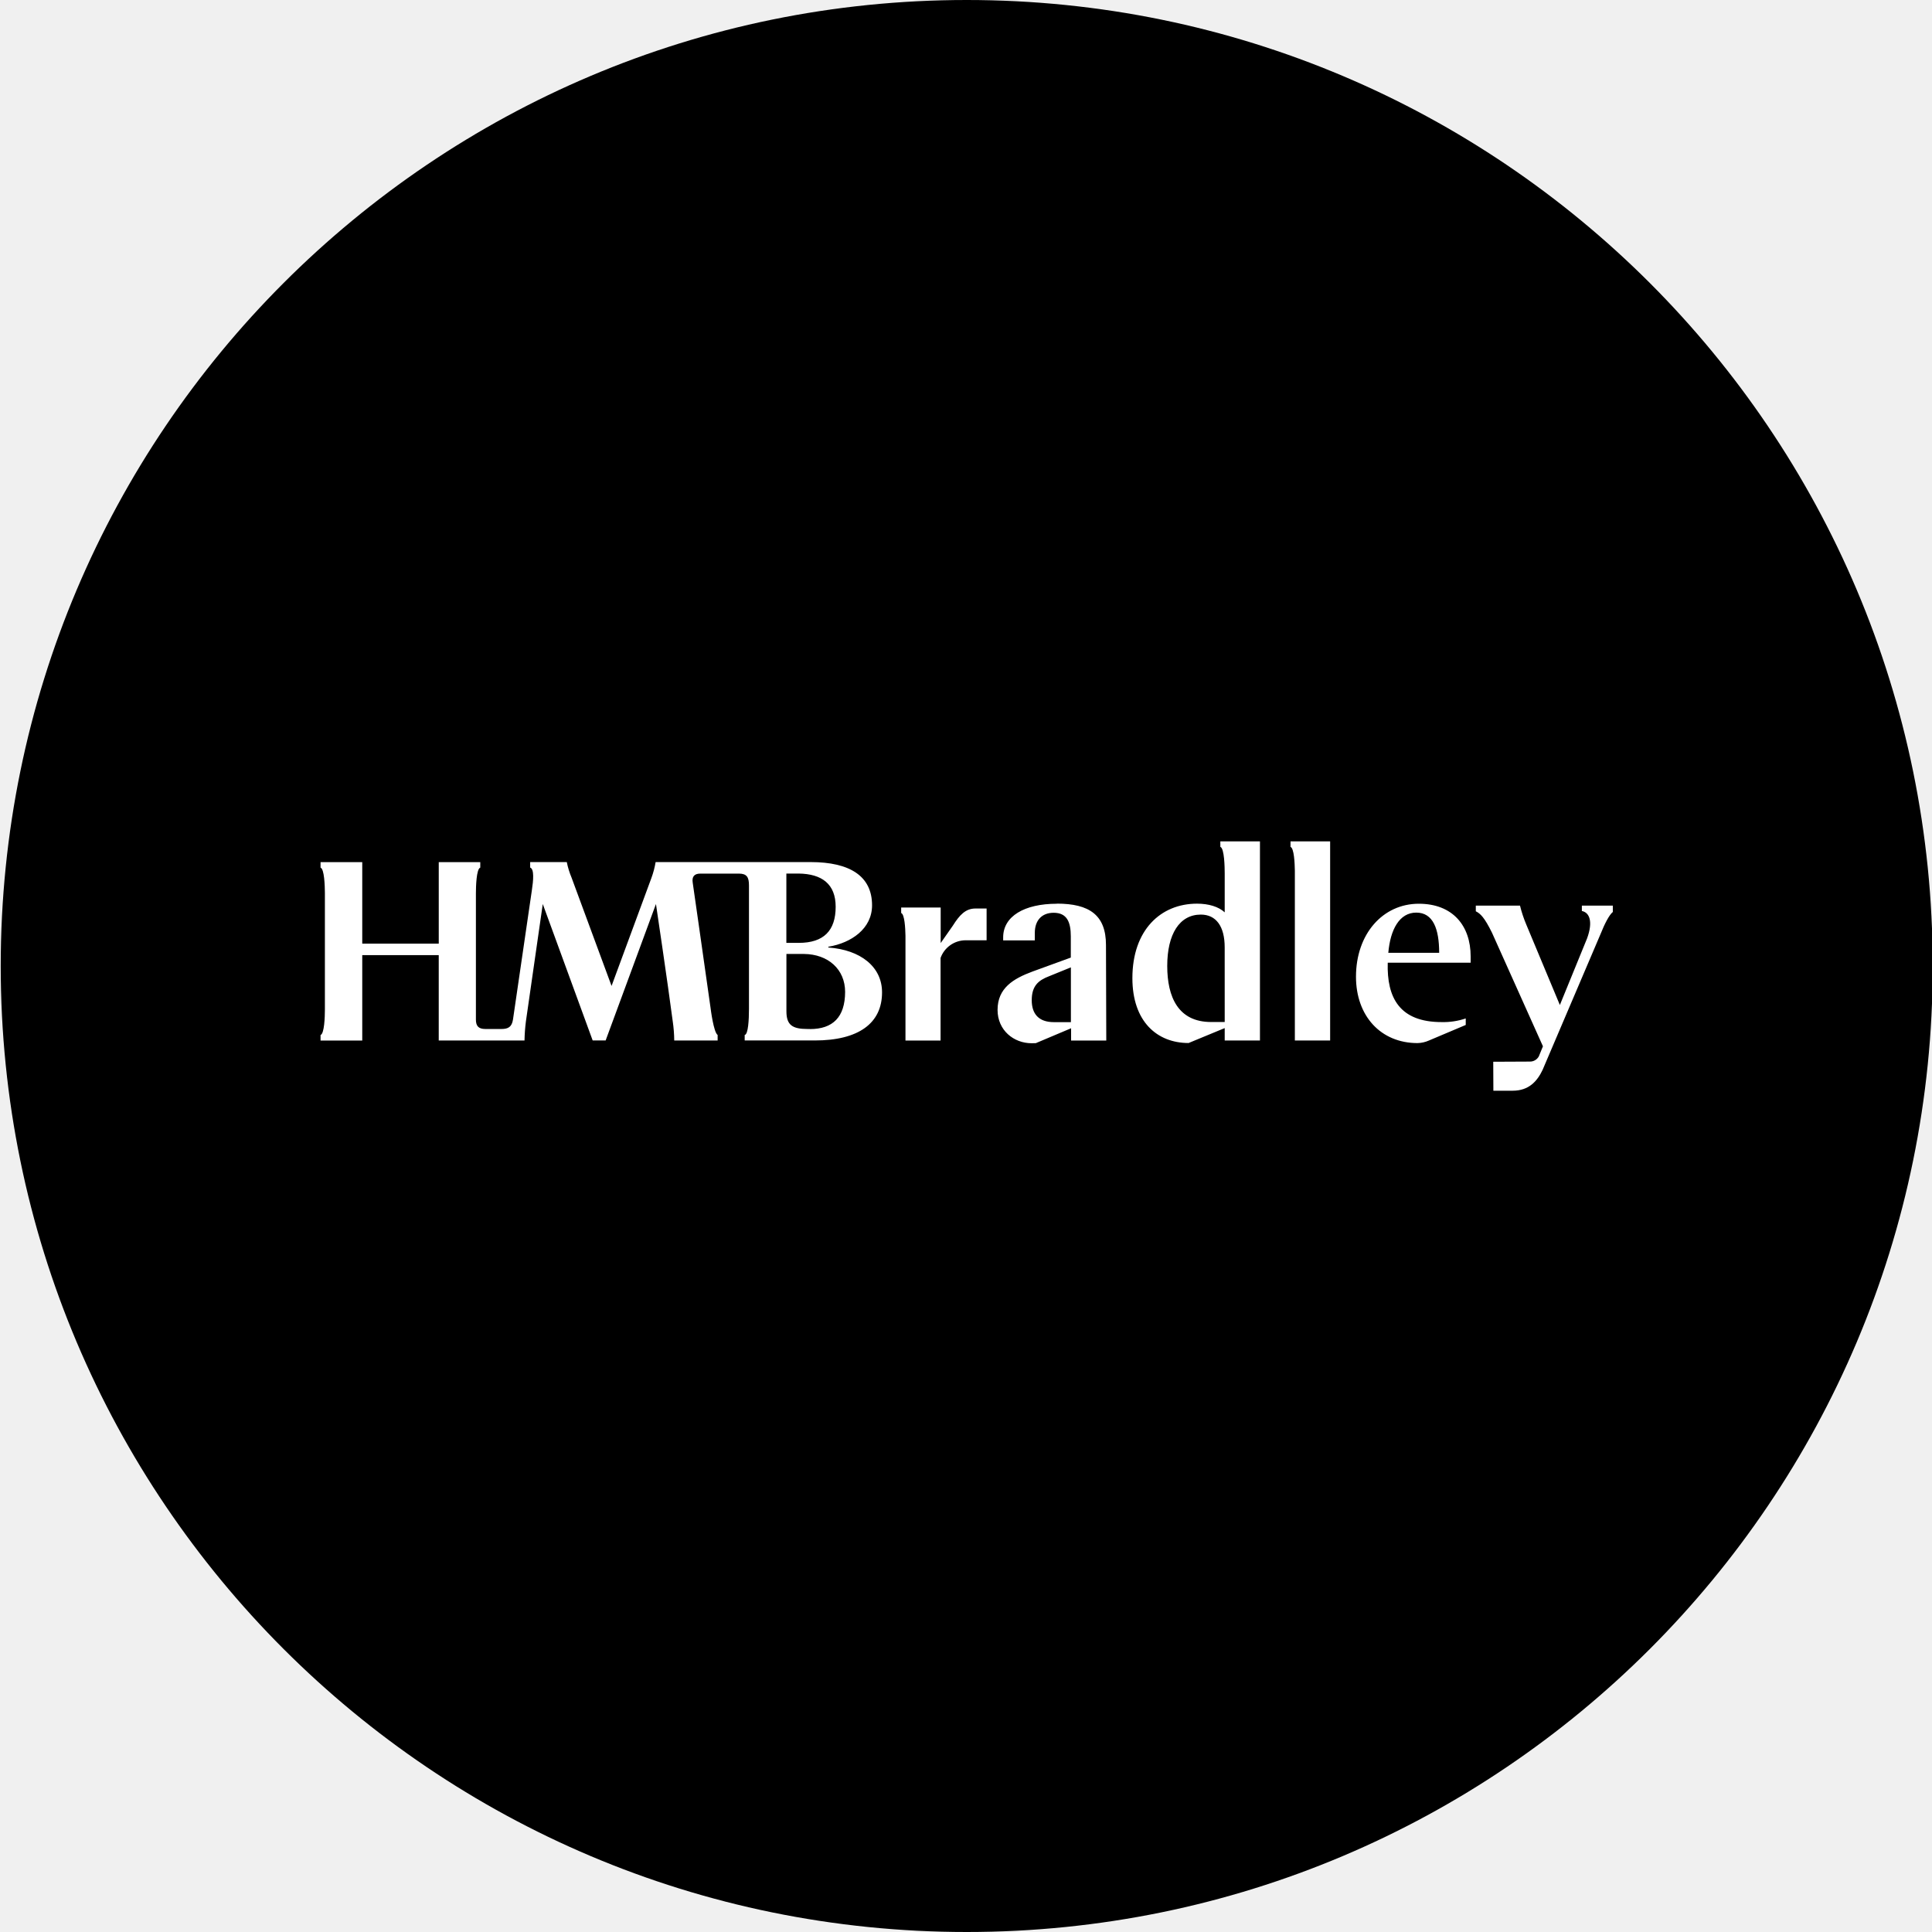
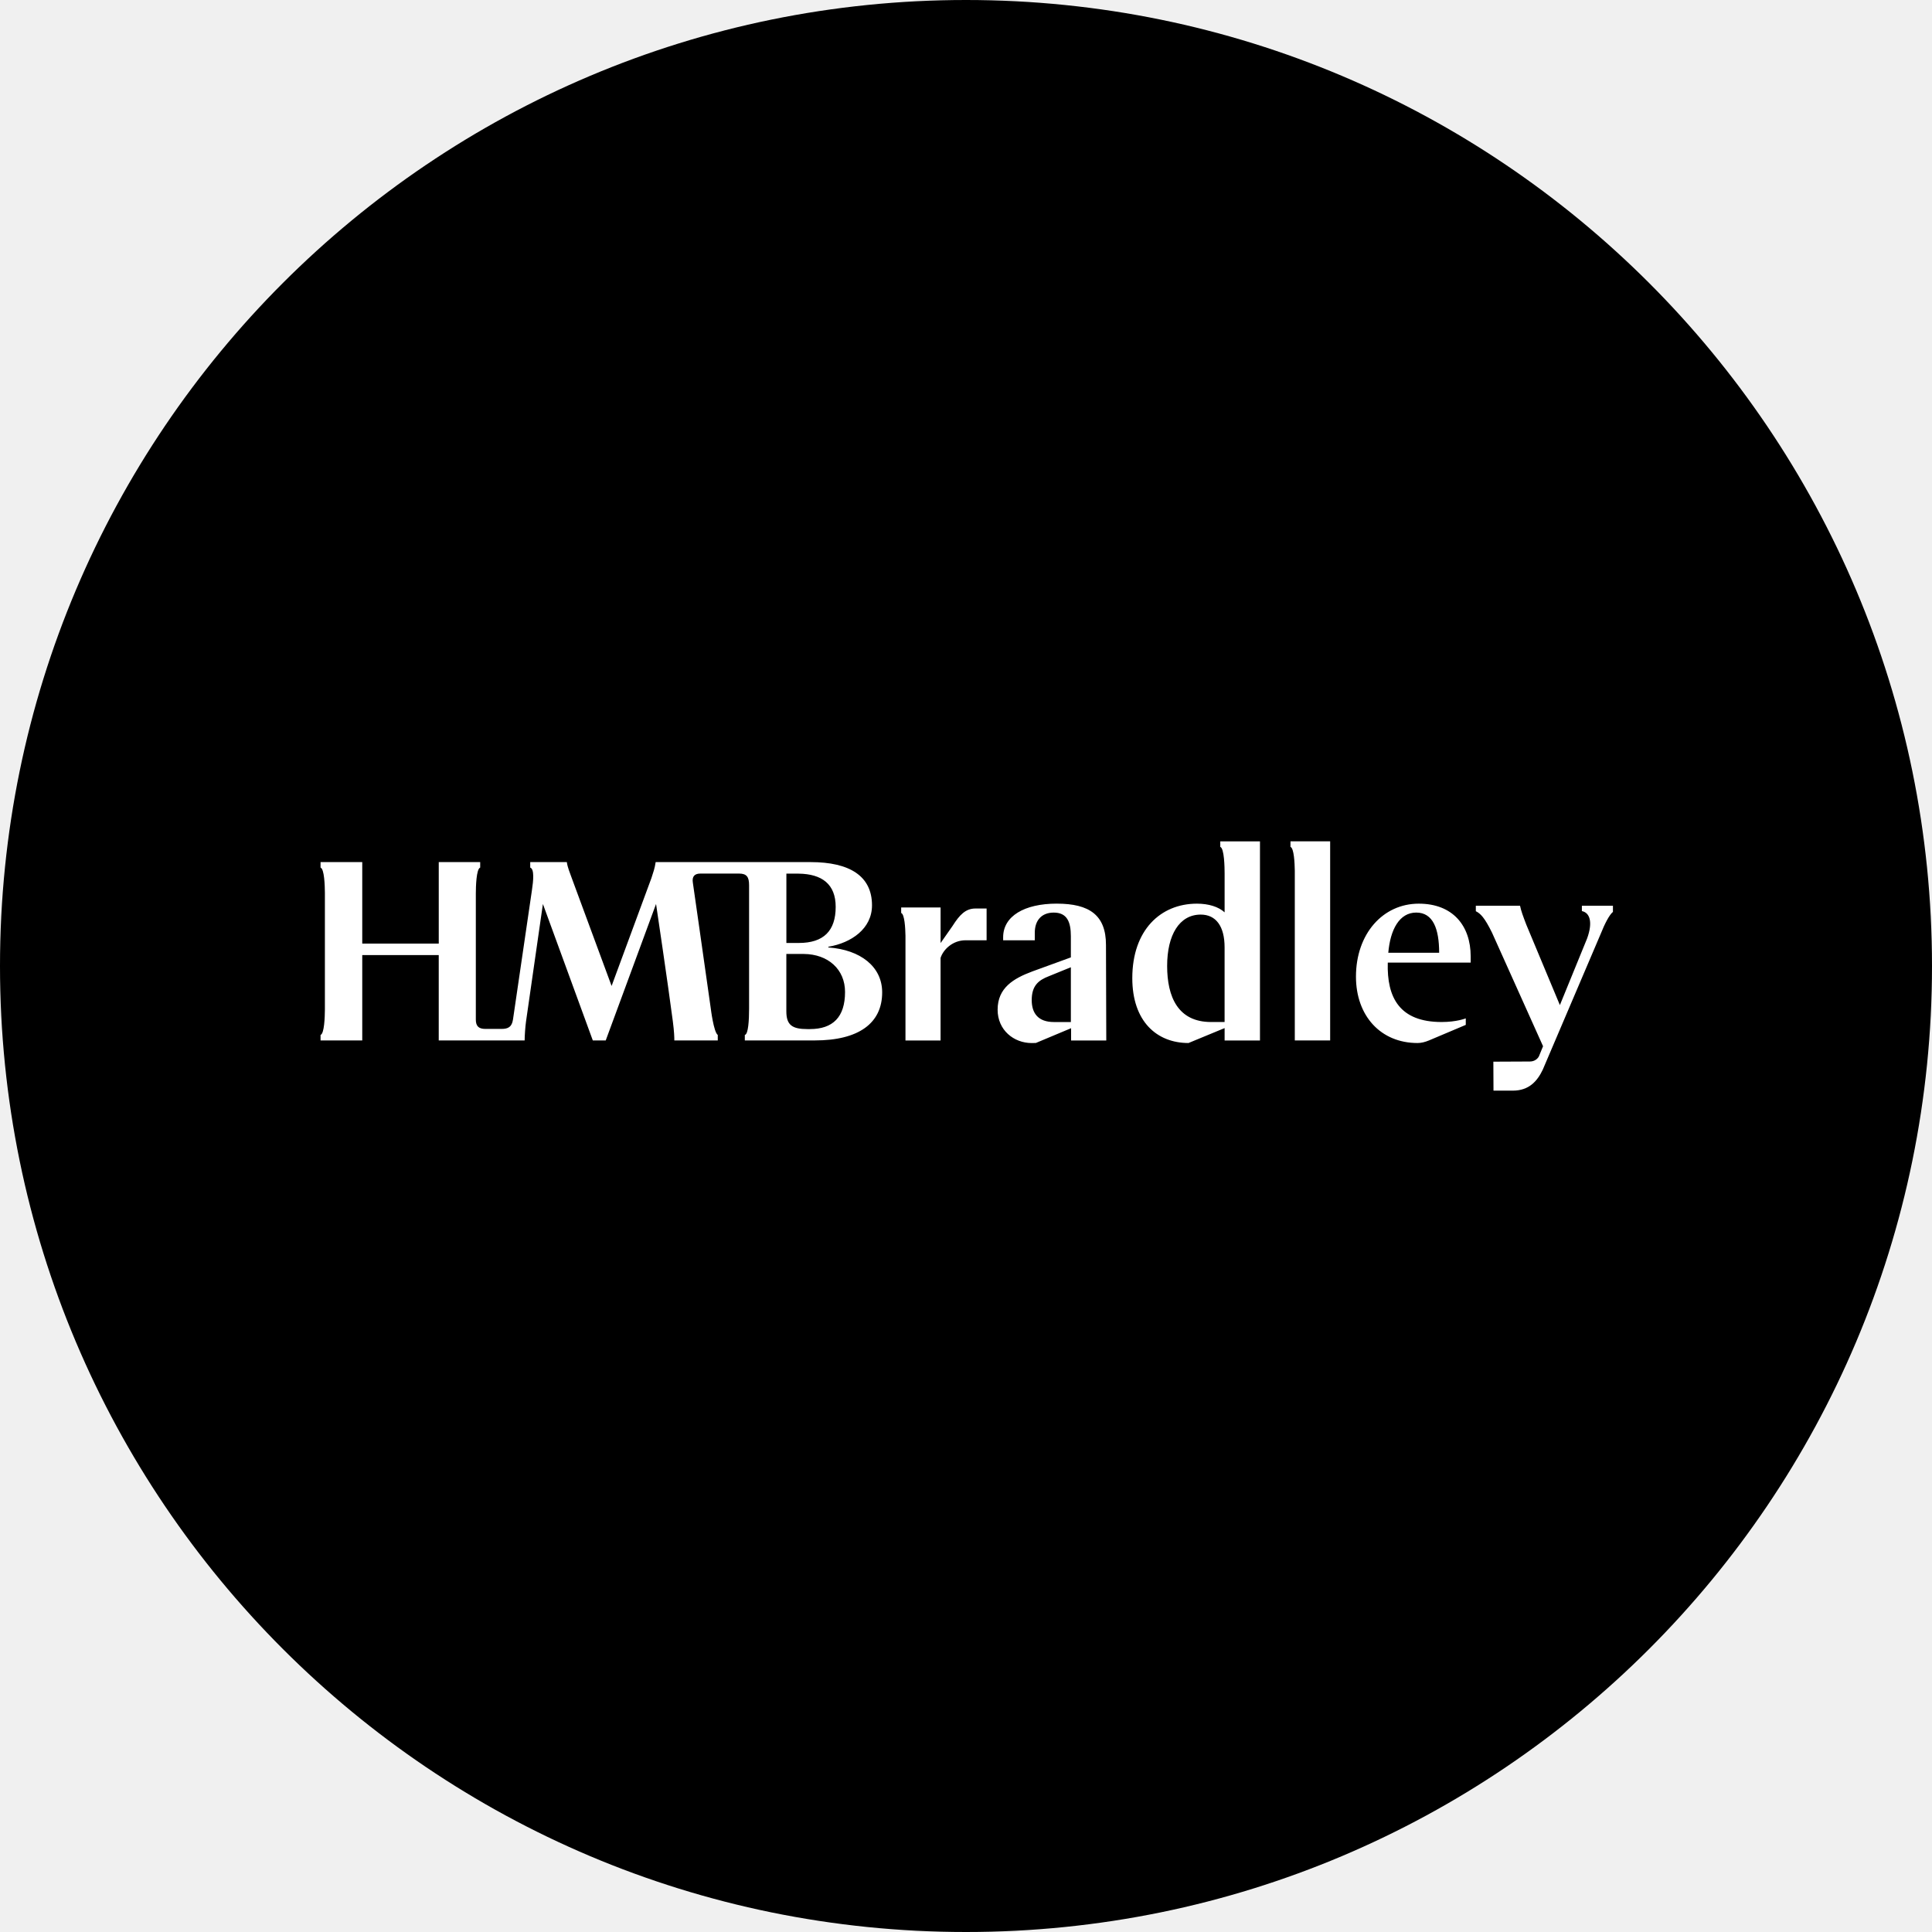
<svg xmlns="http://www.w3.org/2000/svg" viewBox="0 0 1024 1024">
-   <circle cx="512.38" cy="512" r="512" />
-   <path d="m505 490.66-6.42 9.18V481h-20.94v2.92c1.8.61 2.2 7.88 2.28 12.07v55.51h18.6v-43.77a14.14 14.14 0 0 1 13.22-9.36h11.18v-16.84H517c-5.22 0-8.39 3.4-12 9.13Zm141.81-41.8c2.15.73 2.31 10.92 2.31 14.07v20.63c-3.24-3-8.48-4.6-14.68-4.6-19.27 0-34.25 14-34.25 39.48 0 22.92 13 34.38 29.79 34.38l19.14-7.91v6.57h18.68V445.94h-21Zm2.31 92.83h-7.2c-17.47 0-23.26-13.27-23.26-29.72 0-16.85 6.49-27.22 17.8-27.22 8.07 0 12.65 6.19 12.65 17.34ZM684 448.87c1.89.65 2.24 8.63 2.3 12.67v89.94H705V445.94h-21ZM752 479c-19.08 0-33.3 16-33.3 38.68 0 20.76 13.08 35.18 32.62 35.18a15.76 15.76 0 0 0 6-1.35l19.55-8.26v-3.45a37.24 37.24 0 0 1-12.79 1.93c-22.23 0-29.1-12.86-28.55-31.48h43.94v-3.34C779.48 490.69 770 479 752 479Zm-16.17 26c1.08-12.4 5.93-21.3 14.83-21.3s12.13 8.63 12.13 21.3Zm-175.68-26c-17.23 0-28.45 6.64-28.45 17.83v1.61h16.77v-4c0-6.47 3.57-10.65 10-10.65 7 0 9.08 4.85 9.08 12.54v11.21l-20.35 7.41c-10.11 3.77-18.47 8.73-18.47 20.33 0 10.79 8.58 17.66 18.06 17.66l2.22-.05L567.7 545v6.52h18.65l-.16-50.68c-.01-15.84-8.81-21.9-26.06-21.9Zm7.45 62.76h-9c-8.3 0-11.76-4.63-11.76-11.64 0-7.55 3.51-10.53 9.16-12.68l11.59-4.72ZM838.42 480v2.85c4.1.79 6 5.67 2.77 14.5l-14.43 35.32-17.81-42.66a64.74 64.74 0 0 1-3.31-10h-23.43V483c2.47 1.24 4.6 3.3 8.58 11.37l27 60.19-2.17 5.31a5.29 5.29 0 0 1-4.81 2.79l-19.36.09.07 15.35h10.26c8.6 0 13-5.08 15.85-11.09l30.84-72.3c1.93-4.84 4.36-9.71 6.36-11.35V480Zm-399.21 22.22a.23.23 0 0 1 0-.46c11.93-2 23-9.48 23-21.94 0-15.48-11.8-22.9-32.55-22.9h-82.17a45.89 45.89 0 0 1-2.24 8.46l-21.11 57.19-21.21-57.44a42.74 42.74 0 0 1-2.52-8.22H281v2.92c2.24.76 1.7 6.8.89 12.09l-10 68.47c-.6 3.88-2.52 5-6.09 5h-8.56c-3.62 0-5-1.59-5-5v-66.85c0-3.52.23-13 2.31-13.68v-2.92h-22v43.2H192v-43.2h-22.1v2.92c2 .68 2.28 9.62 2.3 13.36v62c0 3.74-.29 12.68-2.3 13.36v2.92H192v-45.26h40.54v45.24H278a93.14 93.14 0 0 1 .74-10.12l8.94-62.21 26.45 72.32H321l26.67-72.32s6.31 42.32 8.9 62.21a74 74 0 0 1 .79 10.12h23v-2.92c-2.17-1.44-3.71-14.07-3.71-14.07-3.39-24.1-9.49-66.6-9.49-66.6-.55-3.34.94-4.86 4-4.86h20.5c4.18 0 5.31 1.94 5.31 6.23v65.39c0 5.8-.4 13.65-2.27 13.9v2.92h37.11c23.3 0 35.69-9.16 35.69-25.46.05-13.74-11.63-22.59-28.29-23.79ZM416.78 463h6.47c12.44.15 19.67 5.61 19.67 17.6 0 12.66-6.33 19.14-19.53 19.14h-6.6V463Zm12.52 82.39H428c-8.08 0-11.18-2.13-11.18-9.4v-30.37h9.29c12.85.12 21.82 8.15 21.82 20.14-.05 13.34-6.51 19.67-18.63 19.67Z" style="fill:#fff" />
+   <circle cx="512" cy="512" r="512" />
+   <path d="m504.95 490.66-6.42 9.18v-18.86h-20.89v2.92c1.8.61 2.2 7.88 2.28 12.07v55.51h18.6v-43.75c1.36-4.35 6.33-9.36 13.22-9.36h11.18v-16.84h-5.93c-5.23 0-8.39 3.4-12.05 9.13Zm141.81-41.8c2.15.73 2.31 10.92 2.31 14.07v20.63c-3.24-2.97-8.48-4.6-14.68-4.6-19.27 0-34.25 14.01-34.25 39.48 0 22.92 12.98 34.38 29.79 34.38l19.14-7.91v6.57h18.74V445.94h-21.04v2.92Zm2.31 92.83h-7.2c-17.47 0-23.26-13.27-23.26-29.72s6.49-27.22 17.8-27.22c8.07 0 12.65 6.19 12.65 17.34v39.59Zm34.9-92.83c1.89.65 2.24 8.63 2.3 12.67v89.94h18.74V445.93h-21.03v2.92Zm68.02 30.1c-19.08 0-33.3 16.02-33.3 38.68 0 20.76 13.08 35.18 32.62 35.18 1.98 0 3.94-.49 6.03-1.35l19.55-8.26v-3.45s-4.79 1.93-12.79 1.93c-22.23 0-29.1-12.86-28.55-31.48h43.94v-3.34c-.01-16.19-9.45-27.91-27.51-27.91Zm-16.17 26.02c1.08-12.4 5.93-21.3 14.83-21.3s12.13 8.63 12.13 21.3h-26.96Zm-175.68-26.04c-17.23 0-28.45 6.64-28.45 17.83v1.61h16.77v-4.04c0-6.47 3.57-10.65 10.04-10.65 7.01 0 9.08 4.85 9.08 12.54v11.21l-20.35 7.41c-10.11 3.77-18.47 8.73-18.47 20.33 0 10.79 8.58 17.66 18.06 17.66l2.22-.05 18.66-7.82v6.52h18.65l-.16-50.68c0-15.77-8.8-21.86-26.05-21.86Zm7.45 62.76h-9c-8.3 0-11.76-4.63-11.76-11.64 0-7.55 3.51-10.53 9.16-12.68l11.59-4.72v29.05Zm270.84-61.65v2.85c4.1.79 5.98 5.67 2.77 14.5l-14.43 35.32-17.81-42.66c-1.76-4.62-2.68-7.02-3.31-10.02h-23.43v2.92c2.47 1.24 4.6 3.3 8.58 11.37l27.05 60.19-2.17 5.31c-.65 1.31-2.28 2.79-4.81 2.79l-19.36.09.07 15.35h10.26c8.6 0 12.97-5.08 15.85-11.09l30.84-72.3c1.93-4.84 4.36-9.71 6.36-11.35v-3.27h-16.46Zm-399.21 22.18c-.28-.02-.29-.41-.02-.46 11.93-2.03 22.98-9.48 22.98-21.94 0-15.48-11.8-22.9-32.55-22.9h-82.12c-.47 3.32-1.32 5.61-2.24 8.46l-21.11 57.19-21.21-57.44c-.95-2.68-2.15-5.46-2.52-8.22h-19.4v2.92c2.24.76 1.7 6.8.89 12.09l-10.03 68.47c-.6 3.88-2.52 4.95-6.09 4.95h-8.56c-3.62 0-5.04-1.59-5.04-4.95v-66.88c.01-3.52.23-12.97 2.31-13.68v-2.92h-21.96v43.2H192v-43.2h-22.1v2.92c2.01.68 2.28 9.62 2.3 13.36v61.98c-.03 3.74-.29 12.68-2.3 13.36v2.92H192v-45.24h40.54v45.24h45.53c0-2.34.33-7.25.74-10.12l8.94-62.21 26.45 72.32h6.85l26.67-72.32s6.31 42.32 8.9 62.21c.74 5.72.79 8.52.79 10.12h23.02v-2.92c-2.17-1.44-3.71-14.07-3.71-14.07-3.39-24.1-9.49-66.6-9.49-66.6-.55-3.34.94-4.86 3.99-4.86h20.5c4.18 0 5.31 1.94 5.31 6.23v65.39c0 5.8-.39 13.65-2.26 13.9v2.92h37.11c23.3 0 35.69-9.16 35.69-25.46.01-13.75-11.67-22.6-28.33-23.8Zm-22.43-39.18h6.47c12.44.15 19.67 5.61 19.67 17.6 0 12.66-6.33 19.14-19.53 19.14h-6.6v-36.74Zm12.52 82.39h-1.35c-8.08 0-11.18-2.13-11.18-9.4v-30.42h9.29c12.85.12 21.82 8.15 21.82 20.14 0 13.34-6.47 19.67-18.59 19.67Z" style="fill:#fff" />
</svg>
